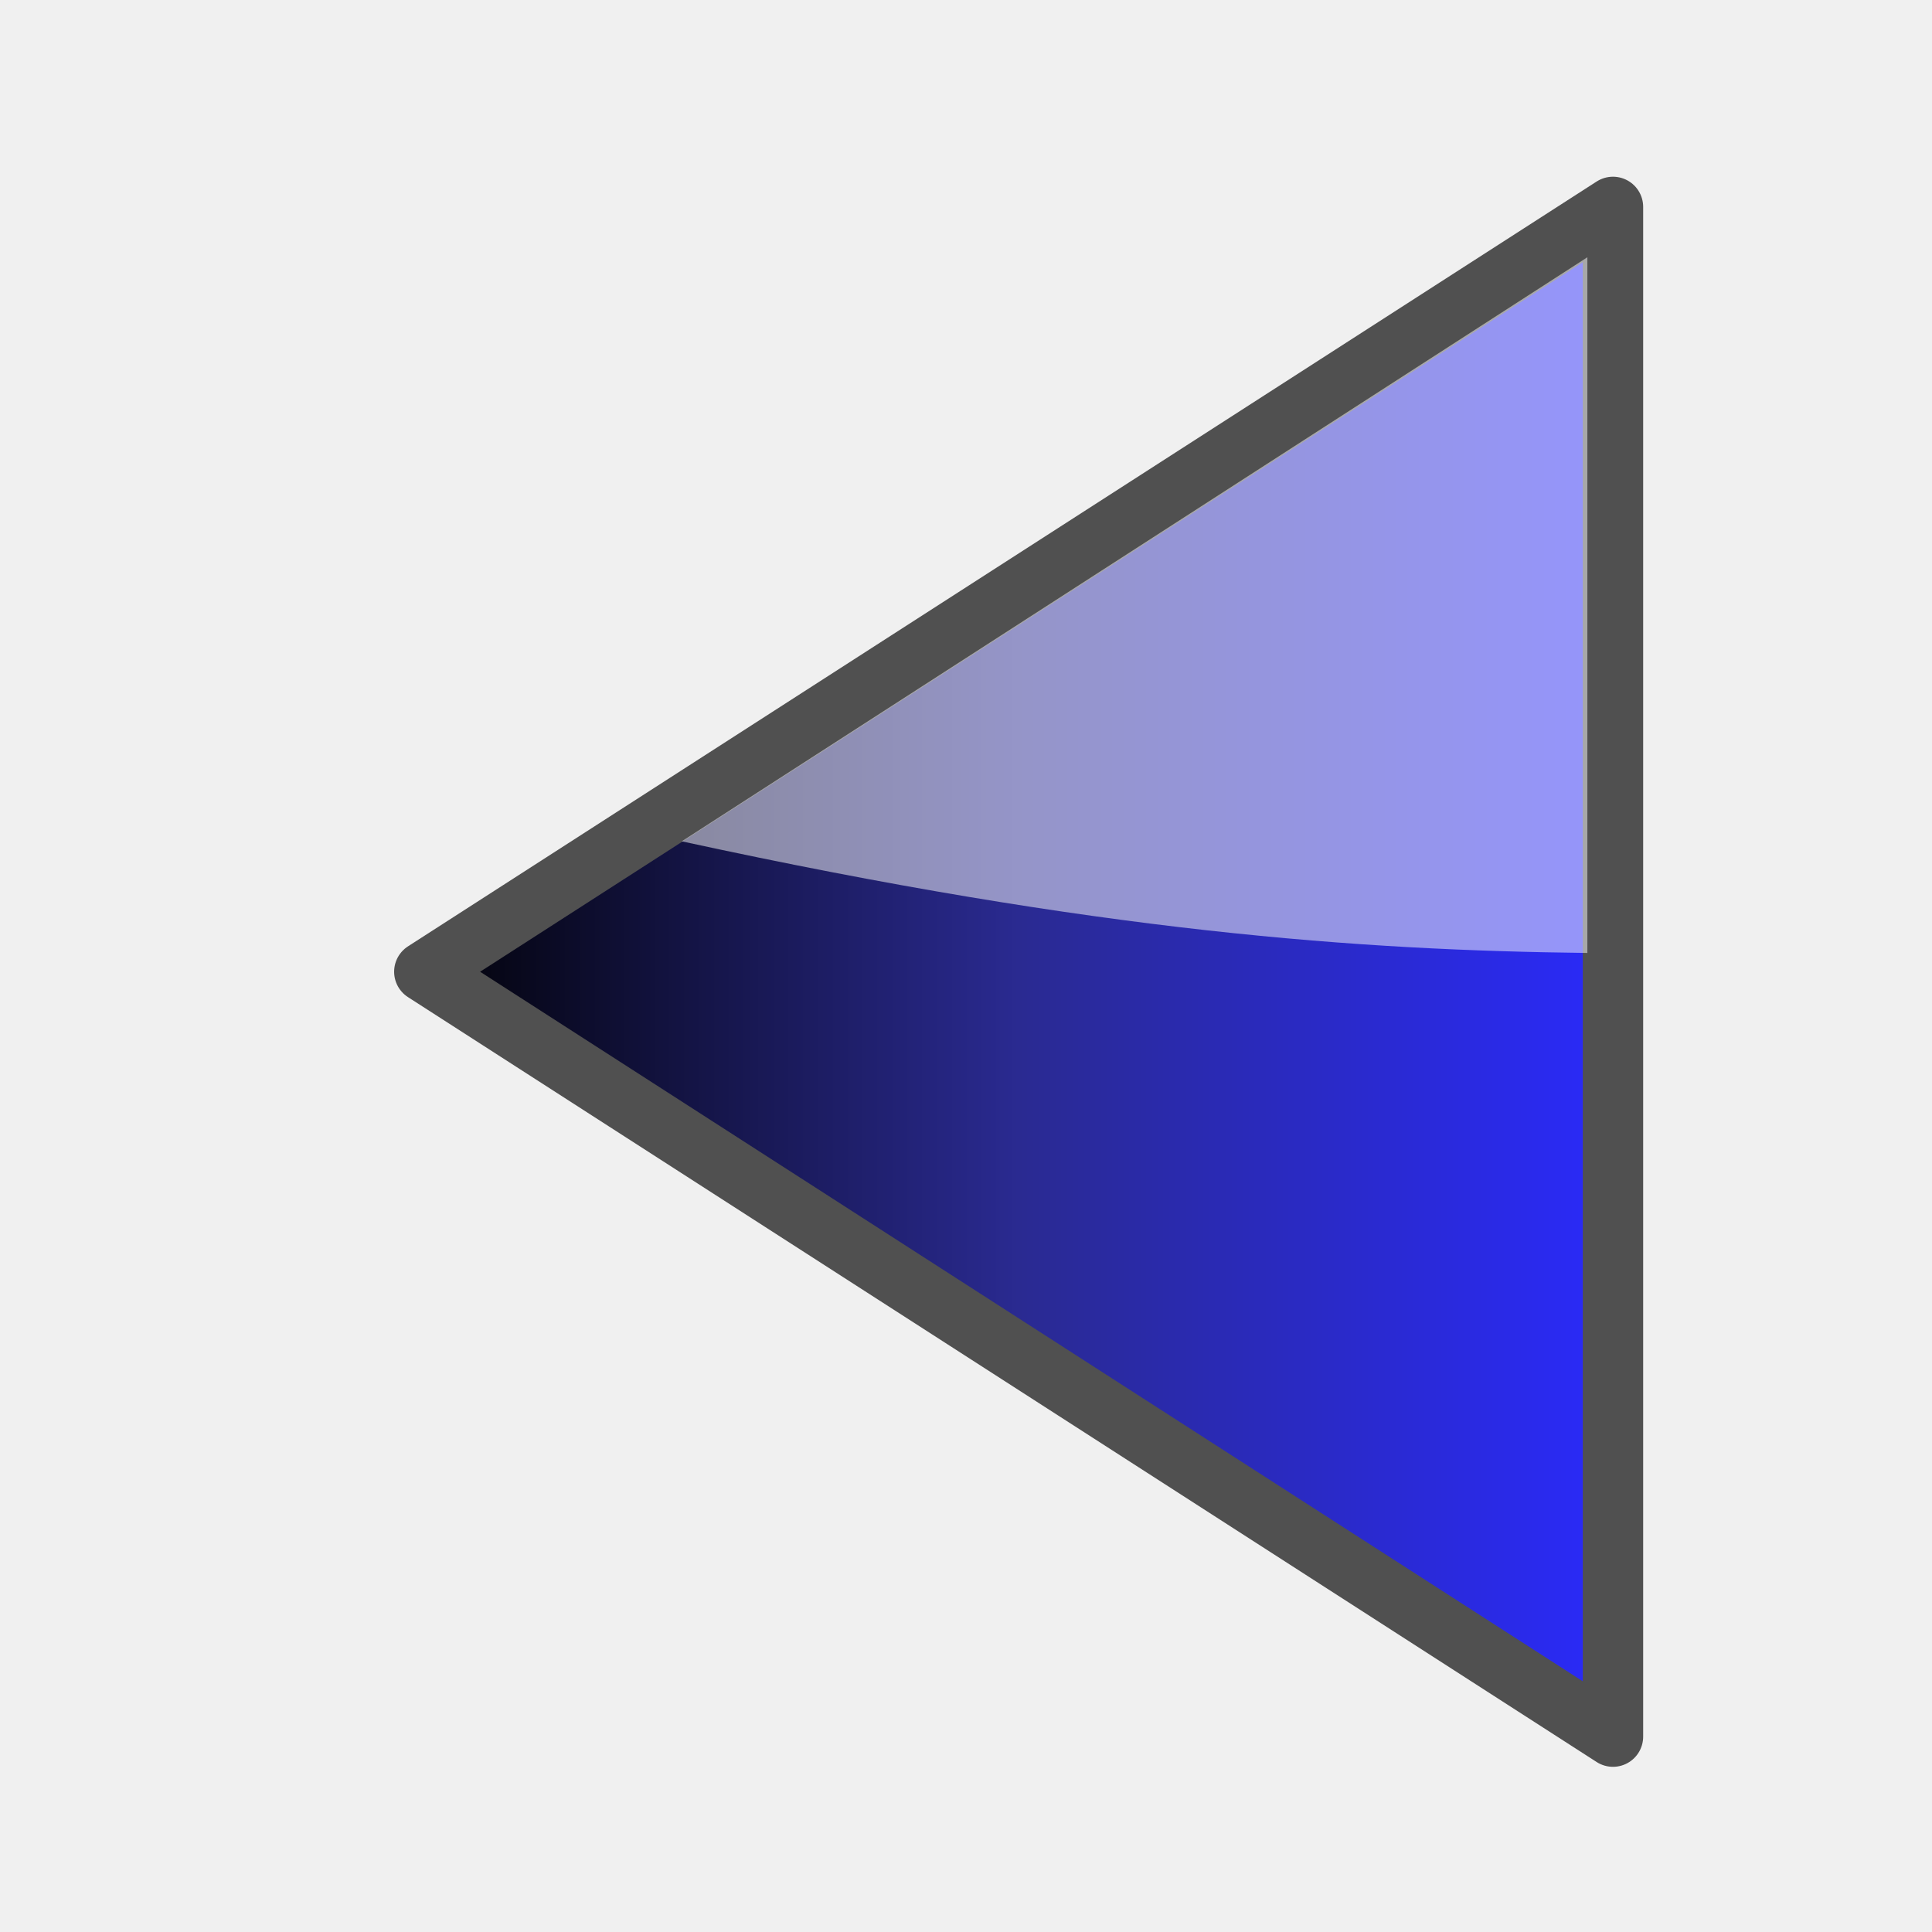
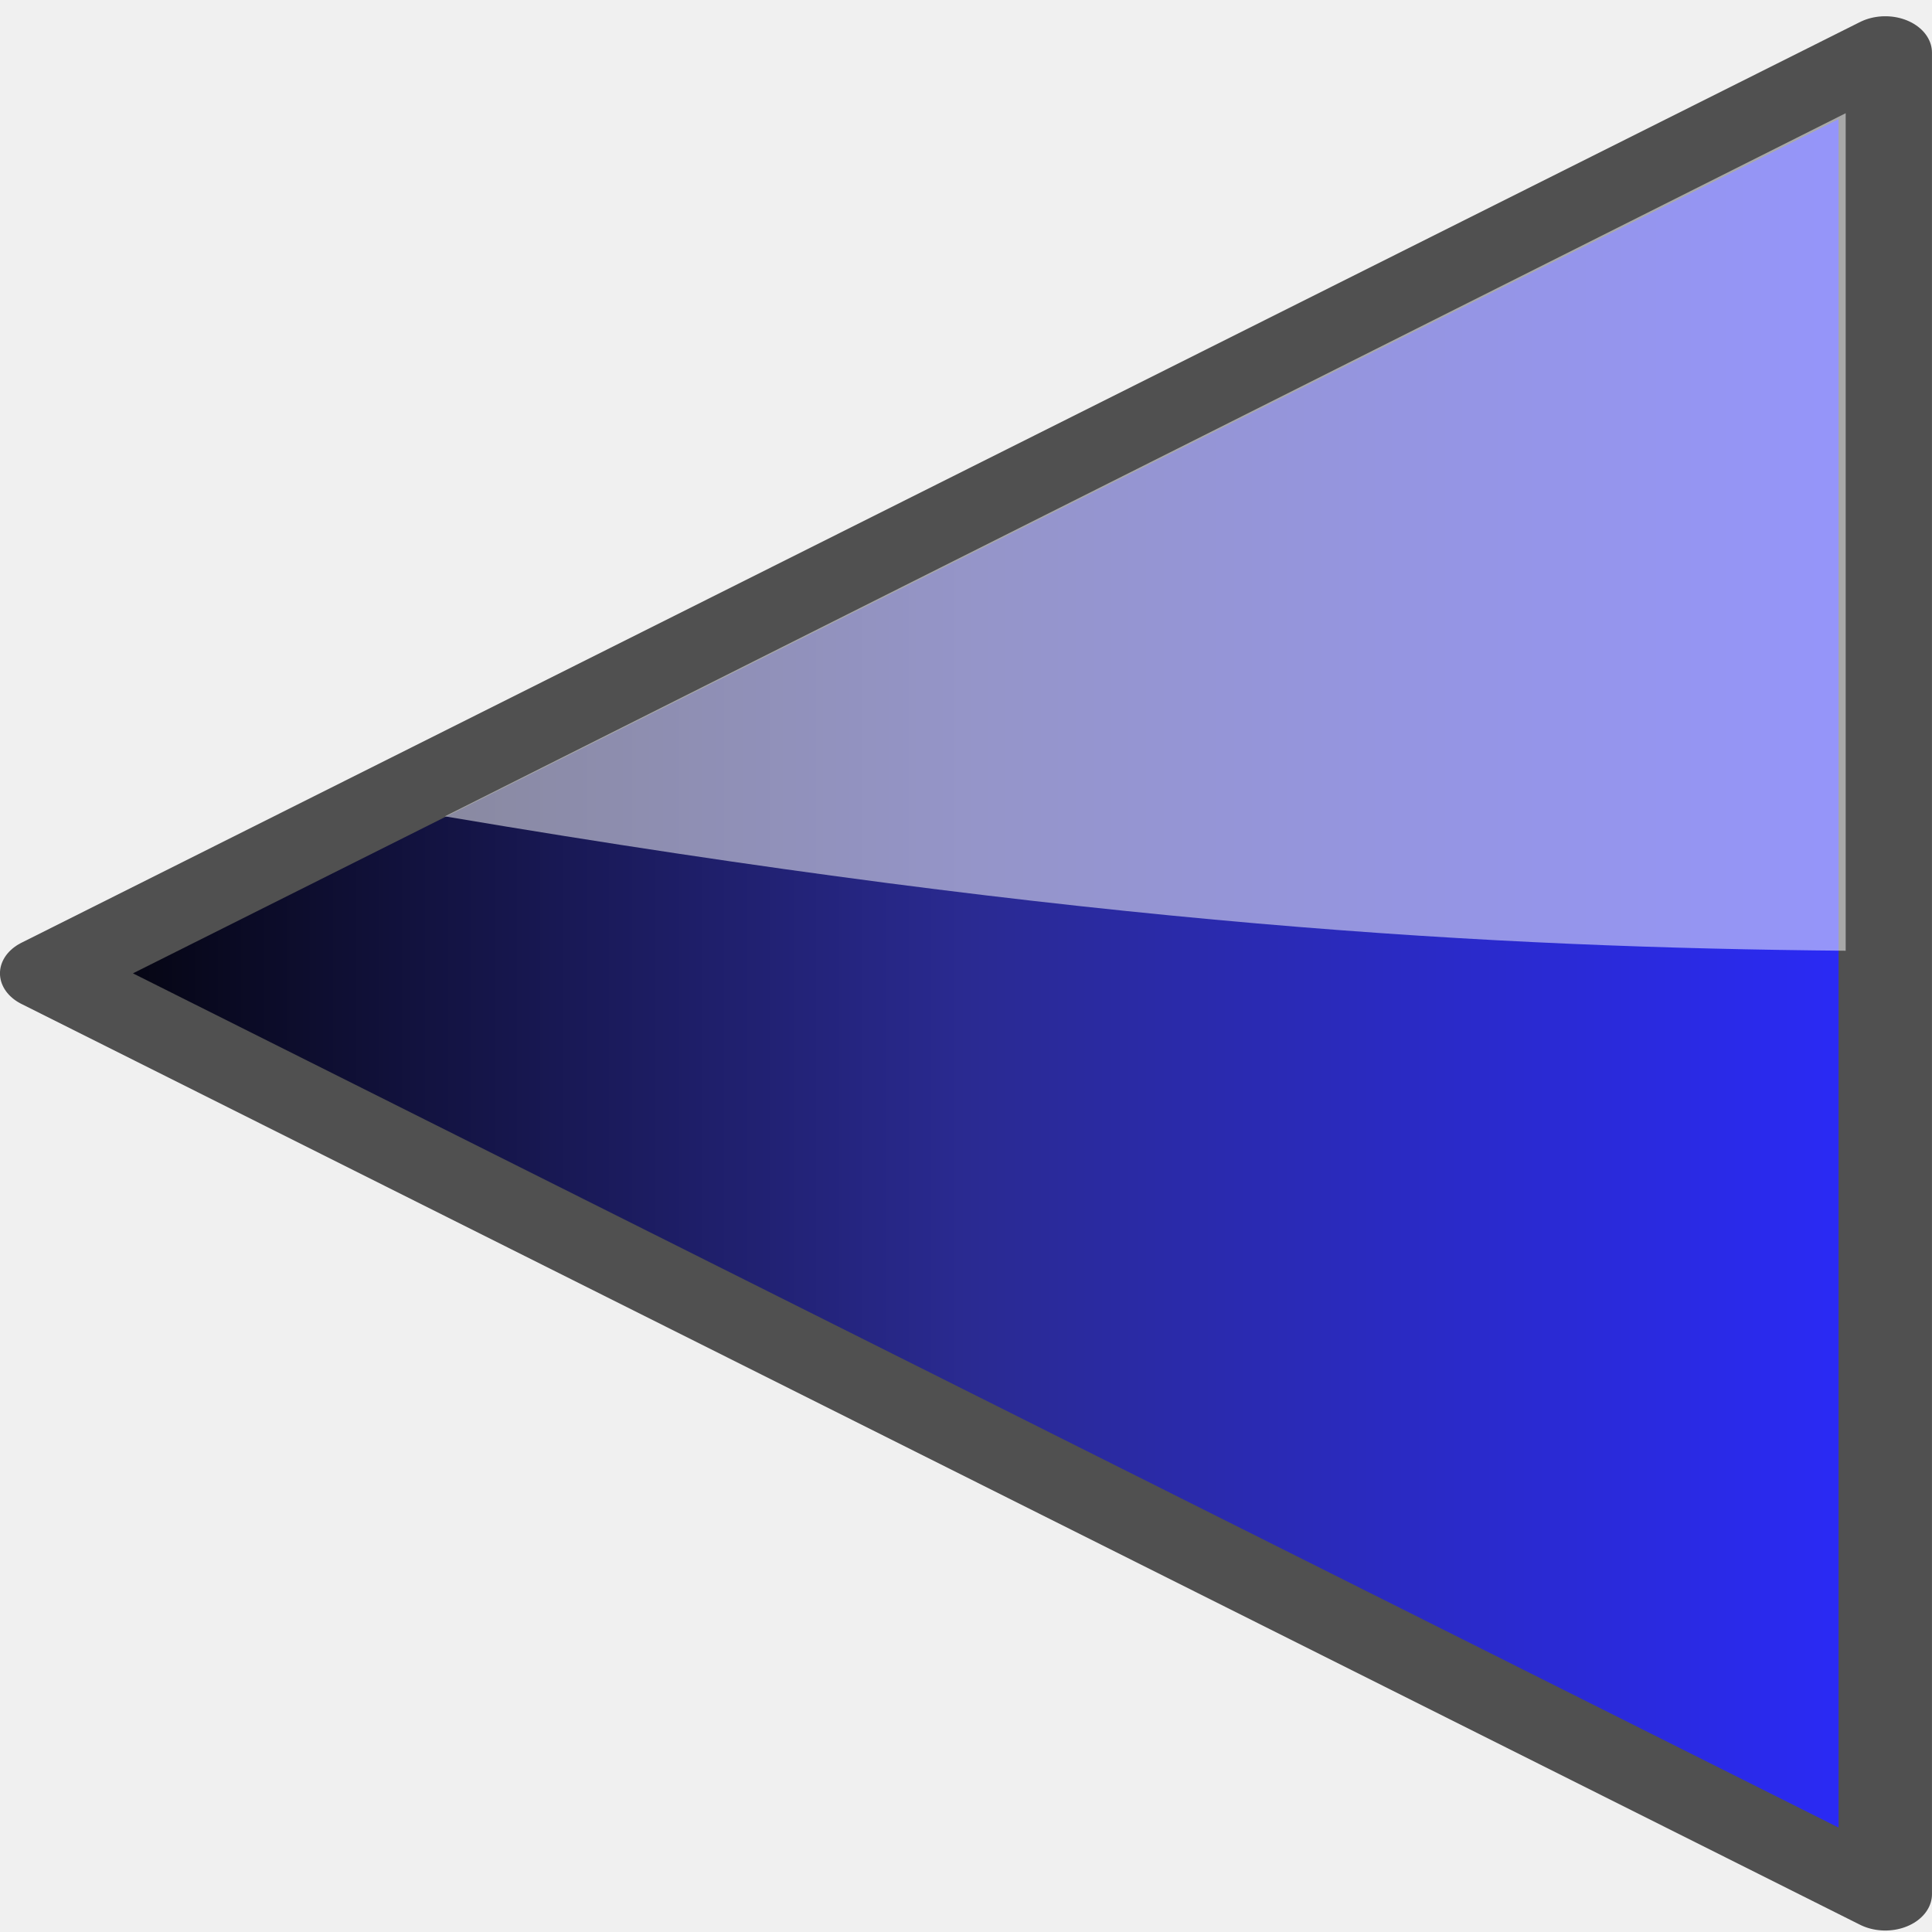
<svg xmlns="http://www.w3.org/2000/svg" xmlns:xlink="http://www.w3.org/1999/xlink" width="32" height="32" id="svg1307" version="1.0">
  <defs id="defs1309">
    <linearGradient id="linearGradientStoppedOff">
      <stop style="stop-color:#c8c8c8;stop-opacity:1;" offset="0" id="stop2896" />
      <stop id="stop2900" offset="0.15" style="stop-color:#8c8c8c;stop-opacity:1;" />
      <stop style="stop-color:#646464;stop-opacity:1;" offset="1" id="stop2898" />
    </linearGradient>
    <linearGradient id="linearGradientForwardOn">
      <stop id="stop2906" offset="0" style="stop-color:#2a2aff;stop-opacity:1;" />
      <stop id="stop2892" offset="0.48" style="stop-color:#2a2a91;stop-opacity:1;" />
      <stop style="stop-color:#000000;stop-opacity:1;" offset="1" id="stop2888" />
    </linearGradient>
    <linearGradient id="linearGradientForwardOff">
      <stop id="stop2824" offset="0" style="stop-color:#646464;stop-opacity:0.784;" />
      <stop style="stop-color:#505050;stop-opacity:0.89;" offset="0.375" id="stop2826" />
      <stop id="stop2829" offset="1" style="stop-color:black;stop-opacity:1;" />
    </linearGradient>
    <linearGradient id="linearGradientBackwardOn">
      <stop id="stop161" offset="0" style="stop-color:black;stop-opacity:1;" />
      <stop id="stop163" offset="0.5" style="stop-color:#2a2a91;stop-opacity:1;" />
      <stop style="stop-color:#2a2aff;stop-opacity:1;" offset="1" id="stop165" />
    </linearGradient>
    <linearGradient id="linearGradientBackwardOff">
      <stop style="stop-color:#000000;stop-opacity:1;" offset="0" id="stop3839" />
      <stop id="stop2828" offset="0.625" style="stop-color:#505050;stop-opacity:0.89;" />
      <stop style="stop-color:#646464;stop-opacity:0.784;" offset="1" id="stop3841" />
    </linearGradient>
    <linearGradient xlink:href="#linearGradientBackwardOn" id="linearGradient3126" x1="6.528" y1="16.095" x2="27.216" y2="16.095" gradientUnits="userSpaceOnUse" />
+     <linearGradient xlink:href="#linearGradientBackwardOn" id="linearGradient1915" gradientUnits="userSpaceOnUse" x1="6.528" y1="16.095" x2="27.216" y2="16.095" />
  </defs>
  <g id="layer1" style="display:inline">
-     <path style="color:black;fill:url(#linearGradient3126);fill-opacity:1.0;fill-rule:evenodd;stroke:#505050;stroke-width:1;stroke-linecap:square;stroke-linejoin:round;marker:none;marker-start:none;marker-mid:none;marker-end:none;stroke-miterlimit:4;stroke-dasharray:none;stroke-dashoffset:0;stroke-opacity:1;visibility:visible;display:inline;overflow:visible" d="M 26.716,28.764 L 26.716,3.427 L 7.028,16.095 L 26.716,28.764 z " id="path3375" />
-     <path style="opacity:0.5;color:black;fill:white;fill-opacity:1;fill-rule:nonzero;stroke:none;stroke-width:2;stroke-linecap:round;stroke-linejoin:round;marker:none;marker-start:none;marker-mid:none;marker-end:none;stroke-miterlimit:10;stroke-dasharray:none;stroke-dashoffset:0;stroke-opacity:1;visibility:visible;display:block;overflow:visible" d="M 26.292,4.261 L 26.292,15.784 C 22.539,15.74 18.236,15.443 11.292,13.935 L 26.292,4.261 z " id="path2339" />
+     <g id="g1911" transform="matrix(1.5468,0,0,1.20387,-10.09815,-3.254637)">
+       <path id="path3375" d="M 26.716,28.764 L 26.716,3.427 L 7.028,16.095 L 26.716,28.764 z " style="color:black;fill:url(#linearGradient1915);fill-opacity:1;fill-rule:evenodd;stroke:#505050;stroke-width:1;stroke-linecap:square;stroke-linejoin:round;marker:none;marker-start:none;marker-mid:none;marker-end:none;stroke-miterlimit:4;stroke-dasharray:none;stroke-dashoffset:0;stroke-opacity:1;visibility:visible;display:inline;overflow:visible" />
+       <path id="path2339" d="M 26.292,4.261 L 26.292,15.784 C 22.539,15.74 18.236,15.443 11.292,13.935 L 26.292,4.261 z " style="opacity:0.5;color:black;fill:white;fill-opacity:1;fill-rule:nonzero;stroke:none;stroke-width:2;stroke-linecap:round;stroke-linejoin:round;marker:none;marker-start:none;marker-mid:none;marker-end:none;stroke-miterlimit:10;stroke-dasharray:none;stroke-dashoffset:0;stroke-opacity:1;visibility:visible;display:block;overflow:visible" />
+     </g>
  </g>
</svg>
